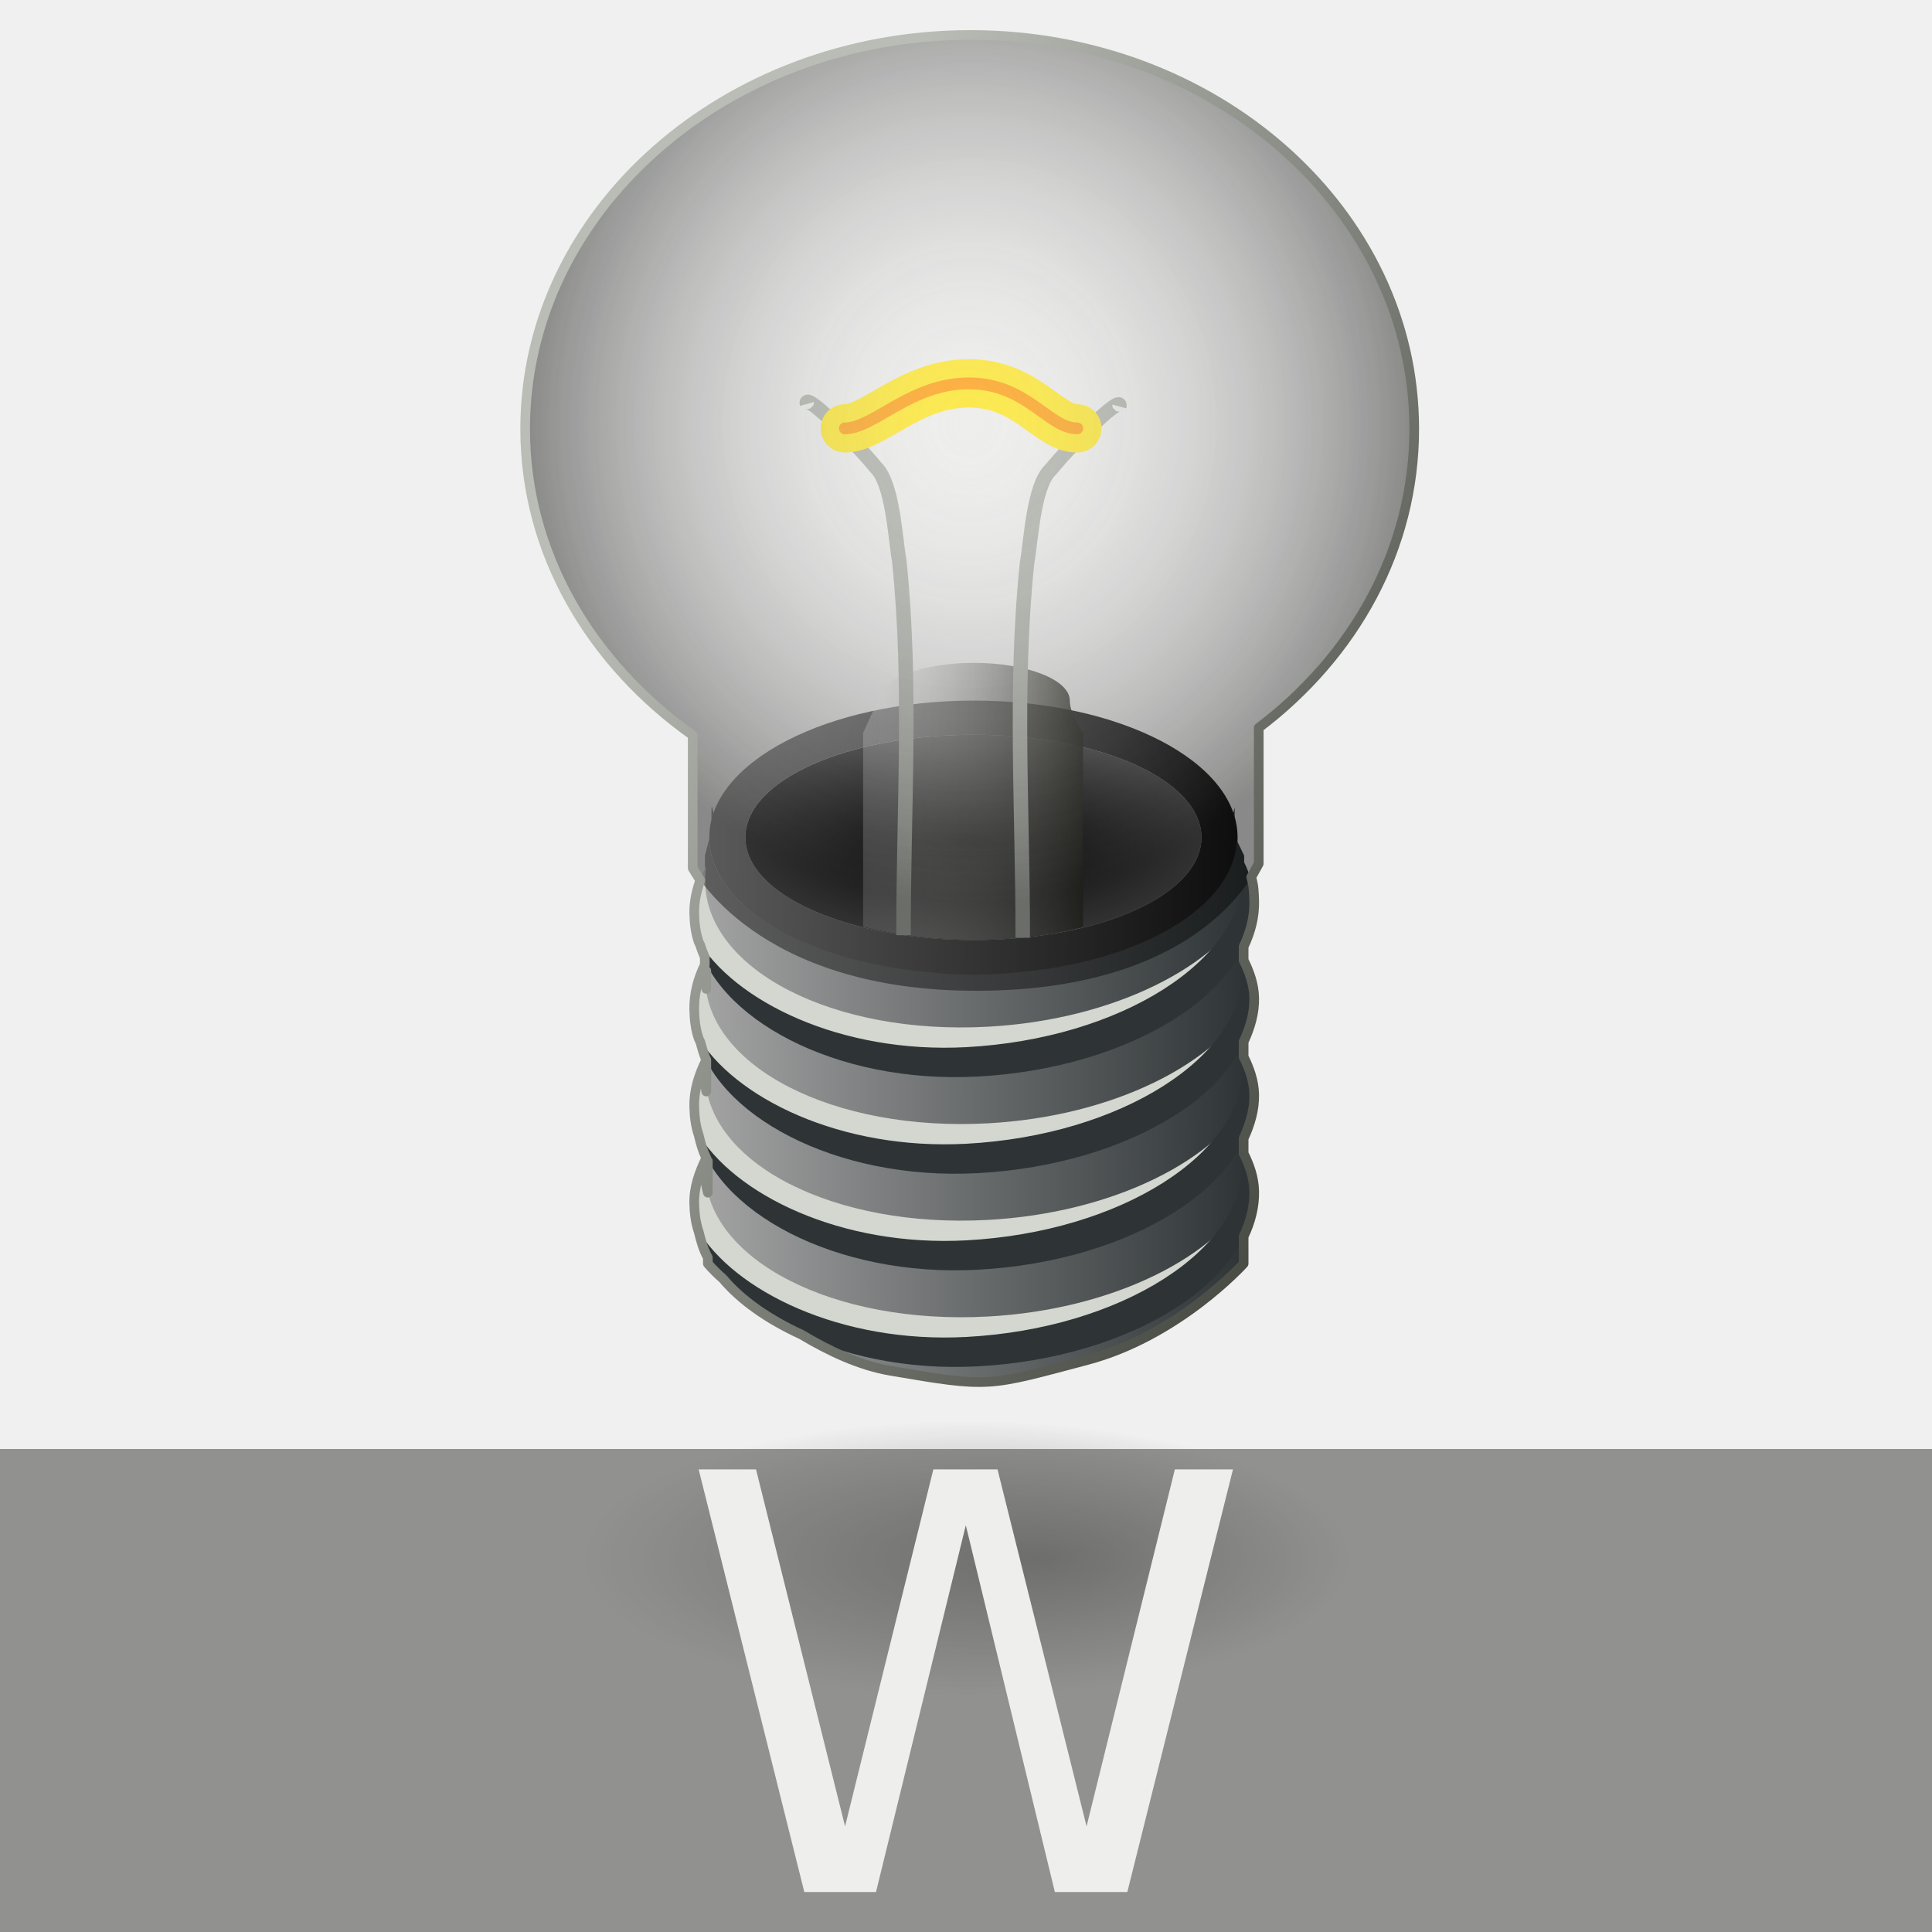
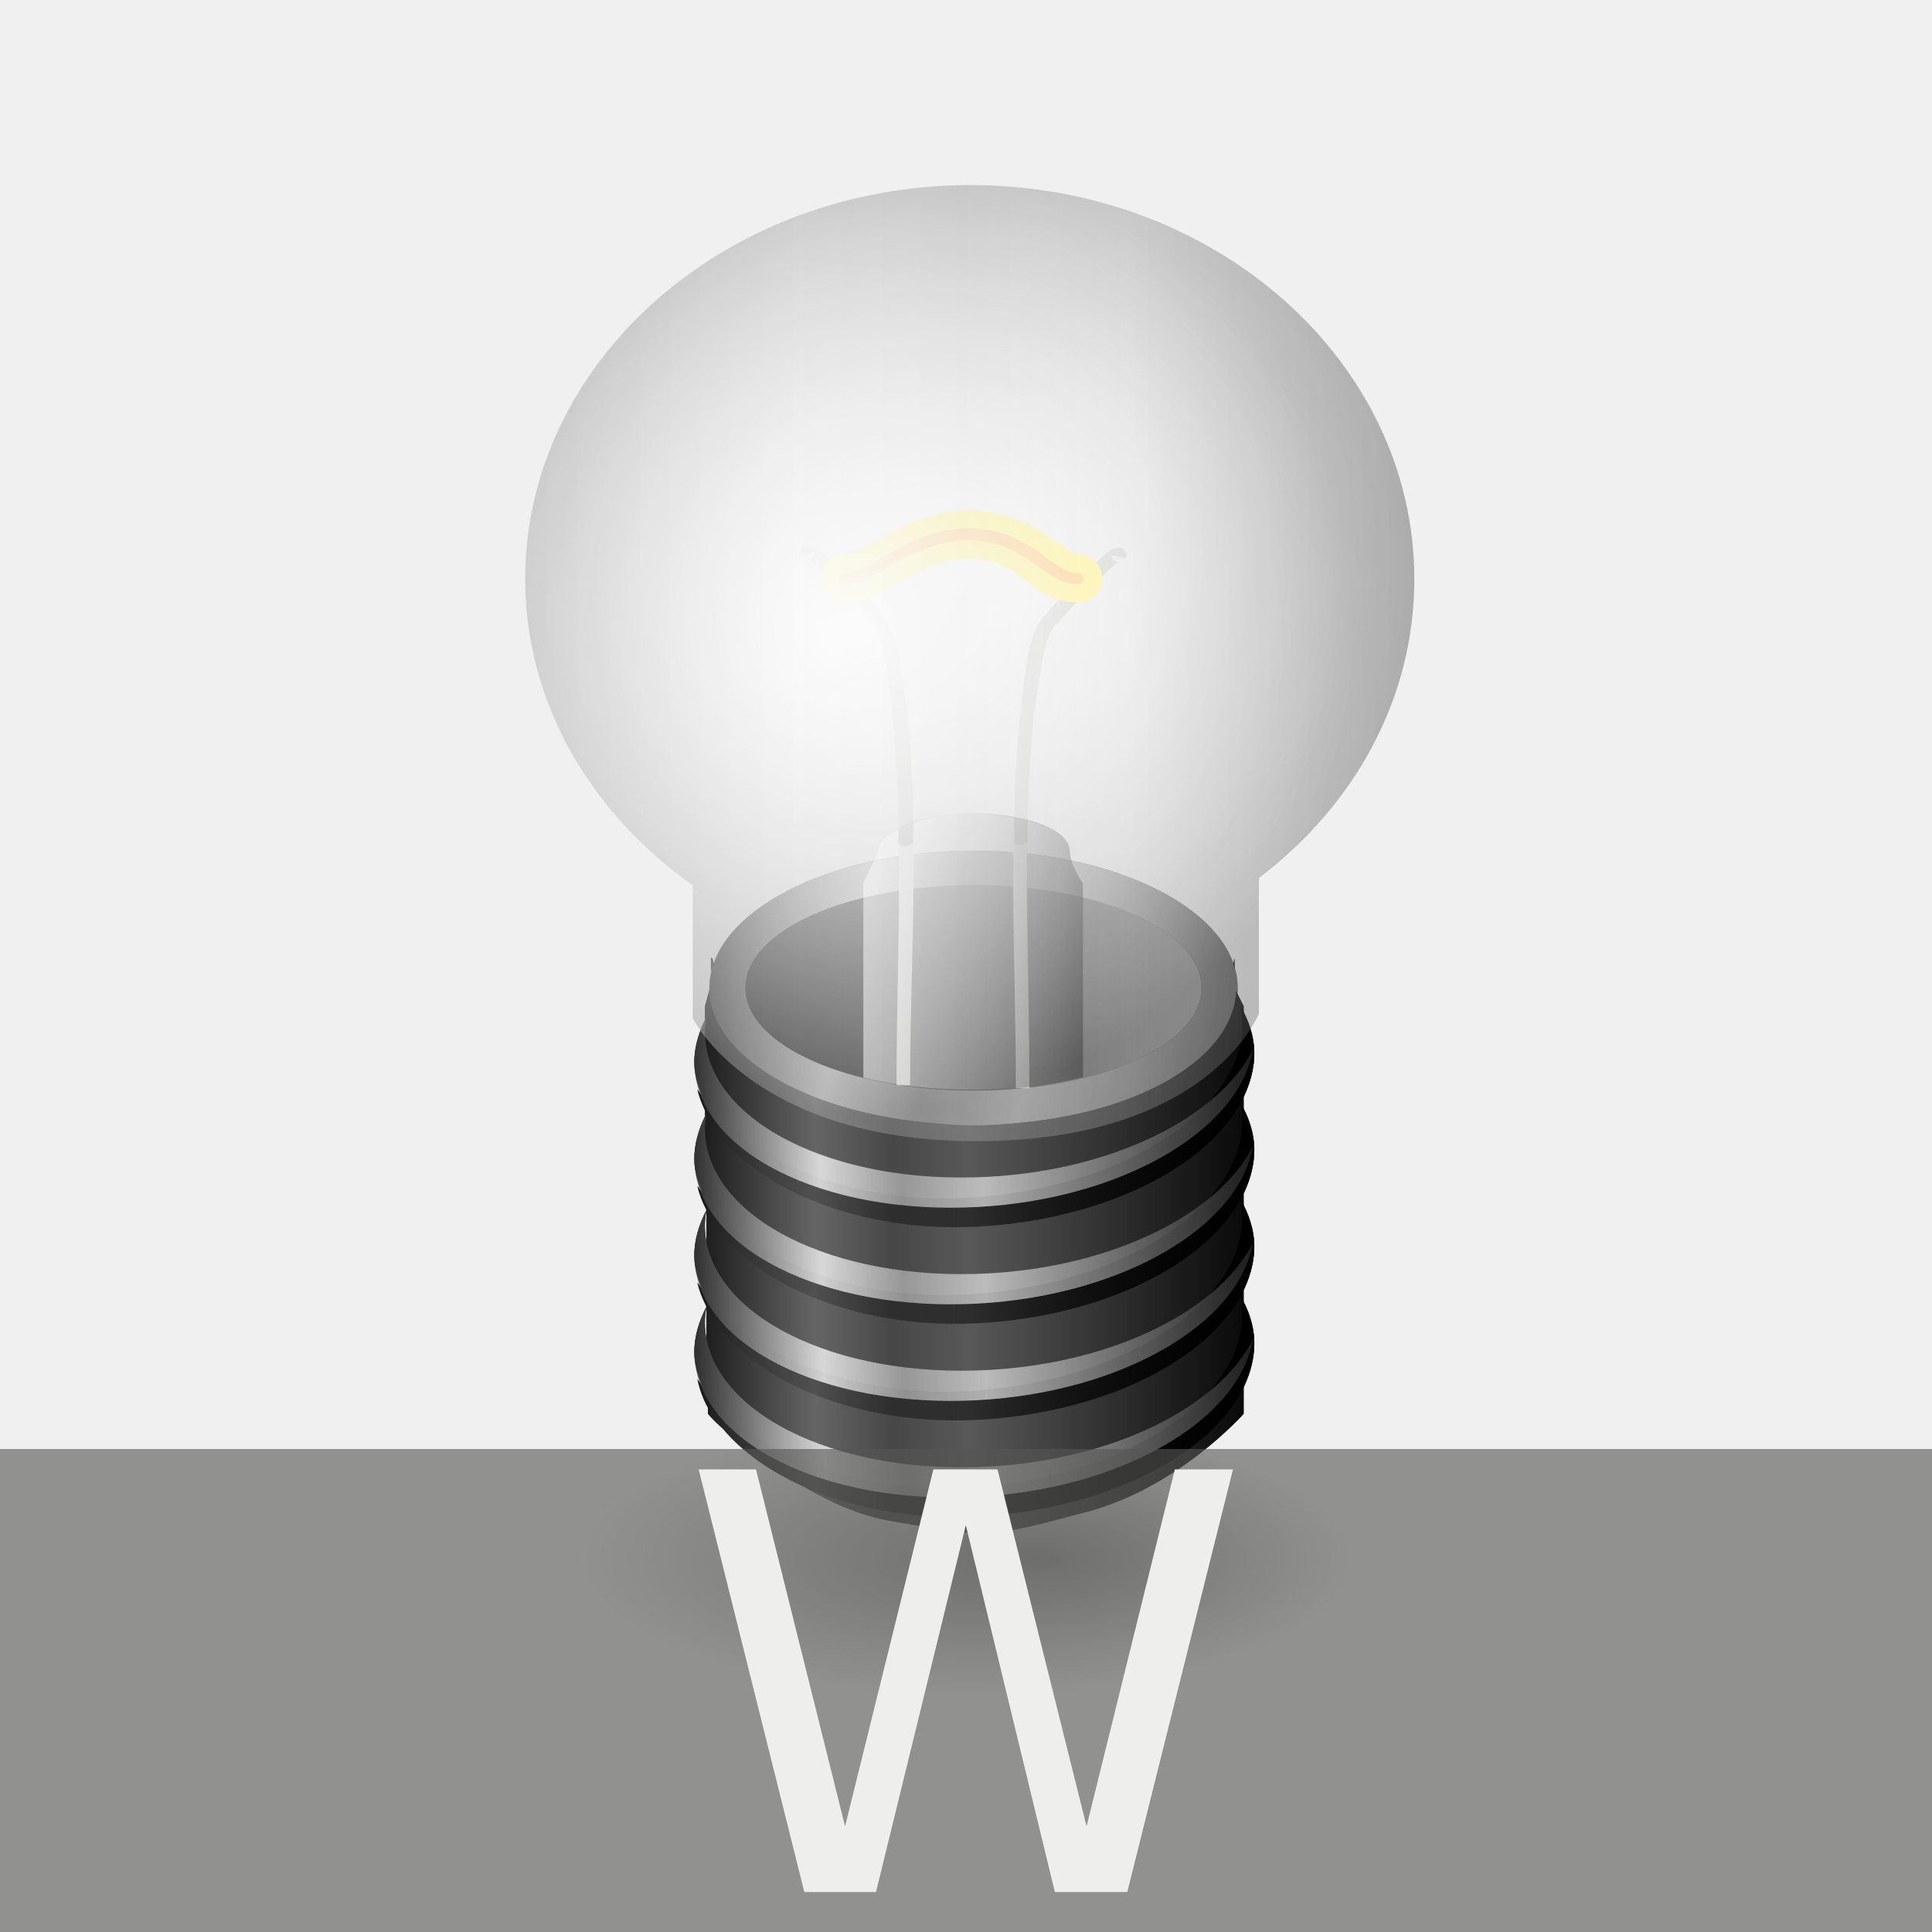
- <svg xmlns="http://www.w3.org/2000/svg" xmlns:xlink="http://www.w3.org/1999/xlink" version="1.0" width="40" height="40" id="svg2193">
+ <svg xmlns="http://www.w3.org/2000/svg" xmlns:xlink="http://www.w3.org/1999/xlink" width="40" height="40" id="svg2193" version="1.0">
  <defs id="defs2195">
-     <linearGradient id="linearGradient3341">
-       <stop style="stop-color:#babdb6;stop-opacity:1" offset="0" id="stop3343" />
-       <stop style="stop-color:#464942;stop-opacity:1" offset="1" id="stop3345" />
+     <linearGradient id="linearGradient5287">
+       <stop style="stop-color:#000000;stop-opacity:0;" offset="0" id="stop5289" />
+       <stop style="stop-color:#000000;stop-opacity:1;" offset="1" id="stop5291" />
+     </linearGradient>
+     <linearGradient id="linearGradient5279">
+       <stop style="stop-color:#ffffff;stop-opacity:1;" offset="0" id="stop5281" />
+       <stop style="stop-color:#ffffff;stop-opacity:0;" offset="1" id="stop5283" />
    </linearGradient>
    <linearGradient id="linearGradient3291">
-       <stop style="stop-color:#000000;stop-opacity:1" offset="0" id="stop3293" />
-       <stop style="stop-color:#000000;stop-opacity:0" offset="1" id="stop3295" />
+       <stop id="stop3293" offset="0" style="stop-color:#000000;stop-opacity:1;" />
+       <stop id="stop3295" offset="1" style="stop-color:#000000;stop-opacity:0;" />
    </linearGradient>
-     <radialGradient cx="63.912" cy="115.709" r="63.912" fx="75.858" fy="115.709" id="radialGradient2595" xlink:href="#linearGradient3291" gradientUnits="userSpaceOnUse" gradientTransform="matrix(1,0,0,0.197802,0,92.82166)" />
-     <linearGradient id="linearGradient3236">
-       <stop style="stop-color:#000000;stop-opacity:1" offset="0" id="stop3238" />
-       <stop style="stop-color:#a2a2a2;stop-opacity:1" offset="1" id="stop3240" />
+     <radialGradient xlink:href="#linearGradient3291" id="radialGradient2595" gradientUnits="userSpaceOnUse" gradientTransform="matrix(1,0,0,0.197802,0,92.82166)" cx="63.912" cy="115.709" fx="75.858" fy="115.709" r="63.912" />
+     <radialGradient xlink:href="#linearGradient5279" id="radialGradient3302" gradientUnits="userSpaceOnUse" gradientTransform="matrix(1.133467,0,0,1.08305,-2.384905,1.838745)" cx="17.644" cy="10.334" fx="17.644" fy="10.334" r="9.211" />
+     <linearGradient xlink:href="#linearGradient2400" id="linearGradient3321" gradientUnits="userSpaceOnUse" gradientTransform="matrix(0.4854689,0,0,0.7137931,10.22435,12.26569)" x1="38.645" y1="17.49" x2="7.791" y2="7.5" />
+     <linearGradient id="linearGradient2400">
+       <stop id="stop2402" offset="0" style="stop-color:#000000;stop-opacity:1;" />
+       <stop style="stop-color:#dddddd;stop-opacity:1;" offset="0.5" id="stop2406" />
+       <stop id="stop3408" offset="0.625" style="stop-color:#b1b1b1;stop-opacity:1;" />
+       <stop id="stop2408" offset="0.75" style="stop-color:#fefefe;stop-opacity:1;" />
+       <stop id="stop2404" offset="1" style="stop-color:#010101;stop-opacity:1;" />
    </linearGradient>
-     <linearGradient id="linearGradient3252">
-       <stop style="stop-color:#2e3436;stop-opacity:1" offset="0" id="stop2452" />
-       <stop style="stop-color:#a2a2a2;stop-opacity:1" offset="1" id="stop3256" />
-     </linearGradient>
-     <linearGradient id="linearGradient3351">
-       <stop style="stop-color:#ffffff;stop-opacity:0.293" offset="0" id="stop3353" />
-       <stop style="stop-color:#34342e;stop-opacity:0.838" offset="1" id="stop3355" />
-     </linearGradient>
-     <linearGradient id="linearGradient3202">
-       <stop style="stop-color:#ededed;stop-opacity:0" offset="0" id="stop3204" />
-       <stop style="stop-color:#000000;stop-opacity:0.606" offset="1" id="stop3206" />
-     </linearGradient>
-     <radialGradient cx="20.106" cy="9.173" r="9.211" fx="20.106" fy="9.173" id="radialGradient3302" xlink:href="#linearGradient3202" gradientUnits="userSpaceOnUse" gradientTransform="matrix(1,0,0,1.074152,-3.2953937e-2,-1.083907)" />
-     <linearGradient x1="15.75" y1="10.422" x2="25.125" y2="10.422" id="linearGradient3309" xlink:href="#linearGradient3351" gradientUnits="userSpaceOnUse" gradientTransform="matrix(0.4854689,0,0,0.7137931,10.22435,9.151194)" />
-     <linearGradient x1="32.086" y1="23.048" x2="9" y2="22.888" id="linearGradient3318" xlink:href="#linearGradient3252" gradientUnits="userSpaceOnUse" gradientTransform="matrix(0.4854689,0,0,-1,10.22435,34.83991)" />
-     <linearGradient x1="35.775" y1="11.979" x2="8.128" y2="11.176" id="linearGradient3321" xlink:href="#linearGradient3236" gradientUnits="userSpaceOnUse" gradientTransform="matrix(0.4854689,0,0,0.7137931,10.22435,9.151194)" />
-     <radialGradient cx="20.453" cy="6.56" r="9.725" fx="20.453" fy="6.56" id="radialGradient3324" xlink:href="#linearGradient3236" gradientUnits="userSpaceOnUse" gradientTransform="matrix(0.9179126,2.6242143e-8,0,0.4110054,1.379529,14.64127)" />
-     <linearGradient x1="10.773" y1="14.669" x2="27.467" y2="24.58" id="linearGradient3347" xlink:href="#linearGradient3341" gradientUnits="userSpaceOnUse" />
+     <linearGradient xlink:href="#linearGradient2400" id="linearGradient5257" x1="27.161" y1="23.734" x2="13.643" y2="23.898" gradientUnits="userSpaceOnUse" gradientTransform="translate(0,3.114507)" />
+     <linearGradient xlink:href="#linearGradient2400" id="linearGradient5261" gradientUnits="userSpaceOnUse" gradientTransform="matrix(0.4854689,0,0,-1,10.22435,37.95441)" x1="33.436" y1="12.169" x2="7.143" y2="12.169" />
+     <linearGradient xlink:href="#linearGradient5287" id="linearGradient5269" x1="14.438" y1="23.006" x2="25.969" y2="23.006" gradientUnits="userSpaceOnUse" gradientTransform="translate(0,3.114507)" />
+     <linearGradient xlink:href="#linearGradient5279" id="linearGradient5285" x1="26.907" y1="17.911" x2="11.352" y2="17.829" gradientUnits="userSpaceOnUse" gradientTransform="translate(0,3.114507)" />
+     <radialGradient xlink:href="#linearGradient5287" id="radialGradient5293" cx="20.078" cy="8.627" fx="20.078" fy="8.627" r="9.203" gradientTransform="matrix(1,0,0,1.074707,0,2.321914)" gradientUnits="userSpaceOnUse" />
+     <linearGradient xlink:href="#linearGradient2400" id="linearGradient5303" x1="2.747" y1="16.11" x2="30.268" y2="16.11" gradientUnits="userSpaceOnUse" gradientTransform="translate(0,3.114507)" />
+     <linearGradient xlink:href="#linearGradient5287" id="linearGradient5429" gradientUnits="userSpaceOnUse" gradientTransform="matrix(0.4854689,0,0,0.7137931,10.22435,12.26569)" x1="15.75" y1="10.422" x2="25.125" y2="10.422" />
+     <linearGradient xlink:href="#linearGradient5279" id="linearGradient5455" gradientUnits="userSpaceOnUse" gradientTransform="matrix(0.4854689,0,0,0.7137931,10.22435,12.26569)" x1="7.632" y1="10.42" x2="25.125" y2="10.422" />
+     <radialGradient xlink:href="#linearGradient5279" id="radialGradient6483" cx="17.979" cy="14.89" fx="17.979" fy="14.89" r="9.211" gradientTransform="matrix(1.616194,-2.7884388e-2,2.9825585e-2,1.728707,-11.51519,-10.00008)" gradientUnits="userSpaceOnUse" />
  </defs>
  <g id="layer1">
-     <path d="M 127.824 115.709 A 63.912 12.642 0 1 1  0,115.709 A 63.912 12.642 0 1 1  127.824 115.709 z" transform="matrix(0.1251717,0,0,0.2255356,12,6.171685)" style="opacity:0.381;fill:url(#radialGradient2595);fill-opacity:1;fill-rule:nonzero;stroke:none;stroke-width:0;stroke-linecap:round;stroke-linejoin:round;stroke-miterlimit:4;stroke-dasharray:none;stroke-dashoffset:4;stroke-opacity:1" id="path2593" />
-     <path d="M 10.957,1.02 L 10.957,-1.775 L 10.957,1.02 z " style="fill:#ffffff;fill-opacity:0.757;fill-rule:nonzero;stroke:none;stroke-width:0.5;stroke-linecap:round;stroke-linejoin:round;stroke-miterlimit:4;stroke-dasharray:none;stroke-dashoffset:4;stroke-opacity:1" id="path2276" />
-     <rect width="40.002" height="10.005" x="-0.002" y="30" style="opacity:0.612;fill:#555753;fill-opacity:1;fill-rule:nonzero;stroke:none;stroke-width:0.7;stroke-linecap:round;stroke-linejoin:miter;stroke-miterlimit:4;stroke-dasharray:none;stroke-opacity:1" id="rect1951" />
-     <text x="14.058" y="39.168" style="font-size:12px;font-style:normal;font-weight:normal;fill:#eeeeec;fill-opacity:1;stroke:none;stroke-width:1px;stroke-linecap:butt;stroke-linejoin:miter;stroke-opacity:1;font-family:Bitstream Vera Sans" id="text2840" xml:space="preserve">
-       <tspan x="14.058" y="39.168" id="tspan2842">W</tspan>
+     <path style="fill:#000000;fill-opacity:1;fill-rule:nonzero;stroke:none;stroke-width:1;stroke-linecap:round;stroke-linejoin:round;stroke-miterlimit:4;stroke-dasharray:none;stroke-opacity:1" d="M 20.156,17.614 C 17.14,17.614 14.688,18.889 14.688,20.458 C 14.687,22.028 17.14,23.302 20.156,23.302 C 23.173,23.302 25.625,22.028 25.625,20.458 C 25.625,18.889 23.173,17.614 20.156,17.614 z " id="path4242" />
+     <path transform="matrix(0.1251717,0,0,0.2255356,12,6.171685)" d="M 127.824 115.709 A 63.912 12.642 0 1 1  0,115.709 A 63.912 12.642 0 1 1  127.824 115.709 z" id="path2593" style="opacity:0.381;fill:url(#radialGradient2595);fill-opacity:1;fill-rule:nonzero;stroke:none;stroke-width:0;stroke-linecap:round;stroke-linejoin:round;stroke-miterlimit:4;stroke-dasharray:none;stroke-dashoffset:4;stroke-opacity:1" />
+     <path style="opacity:0.25;fill:url(#radialGradient5293);fill-opacity:1;fill-rule:nonzero;stroke:none;stroke-width:1;stroke-linecap:round;stroke-linejoin:miter;stroke-miterlimit:4;stroke-opacity:1" d="M 20.094,3.833 C 15.009,3.833 10.875,7.49 10.875,11.99 C 10.875,14.562 12.238,16.839 14.344,18.333 L 14.344,21.083 C 14.344,21.083 15.631,23.63 20.25,23.614 C 25.027,23.599 26.062,20.989 26.062,20.989 L 26.062,18.177 C 28.04,16.681 29.281,14.47 29.281,11.99 C 29.281,7.49 25.179,3.833 20.094,3.833 z M 20.156,17.614 C 23.173,17.614 25.625,18.889 25.625,20.458 C 25.625,22.028 23.173,23.302 20.156,23.302 C 17.14,23.302 14.687,22.028 14.688,20.458 C 14.688,18.889 17.14,17.614 20.156,17.614 z " id="path2262" />
+     <path d="M 20.161,18.326 C 22.754,18.326 24.875,19.255 24.875,20.452 C 24.875,21.649 22.754,22.578 20.161,22.578 C 17.568,22.578 15.432,21.649 15.432,20.452 C 15.432,19.255 17.568,18.326 20.161,18.326 z " style="opacity:0.5;fill:url(#linearGradient5285);fill-opacity:1;fill-rule:nonzero;stroke:none;stroke-width:1;stroke-linecap:round;stroke-linejoin:round;stroke-miterlimit:4;stroke-dasharray:none;stroke-opacity:1" id="path2217" />
+     <path d="M 20.161,17.619 C 17.145,17.619 14.685,18.882 14.685,20.452 C 14.685,22.022 17.145,23.307 20.161,23.307 C 23.178,23.307 25.623,22.022 25.623,20.452 C 25.623,18.882 23.178,17.619 20.161,17.619 z M 20.161,18.326 C 22.754,18.326 24.875,19.255 24.875,20.452 C 24.875,21.649 22.754,22.578 20.161,22.578 C 17.568,22.578 15.432,21.649 15.432,20.452 C 15.432,19.255 17.568,18.326 20.161,18.326 z " style="opacity:0.65;fill:url(#linearGradient3321);fill-opacity:1;fill-rule:nonzero;stroke:none;stroke-width:1;stroke-linecap:round;stroke-linejoin:round;stroke-miterlimit:4;stroke-dasharray:none;stroke-opacity:1" id="path2186" />
+     <path style="fill:#babdb6;fill-opacity:1;fill-rule:evenodd;stroke:none;stroke-width:0.3;stroke-linecap:butt;stroke-linejoin:miter;stroke-miterlimit:4;stroke-opacity:1" d="M 16.656,11.281 C 16.621,11.296 16.578,11.342 16.562,11.375 C 16.531,11.442 16.554,11.5 16.562,11.531 L 16.844,11.438 C 16.844,11.437 16.869,11.447 16.844,11.5 C 16.831,11.526 16.809,11.551 16.781,11.562 C 16.764,11.569 16.761,11.593 16.75,11.594 C 16.826,11.646 16.946,11.768 17.094,11.906 C 17.388,12.183 17.776,12.567 18.031,12.875 L 18.031,12.906 C 18.145,13.012 18.278,13.371 18.344,13.75 C 18.41,14.129 18.425,14.511 18.469,14.75 C 18.735,17.308 18.558,19.879 18.562,22.469 L 18.844,22.469 C 18.839,19.893 19.051,17.311 18.781,14.719 L 18.781,14.688 C 18.744,14.483 18.694,14.084 18.625,13.688 C 18.558,13.302 18.443,12.943 18.219,12.719 C 18.213,12.713 18.225,12.693 18.219,12.688 L 18.25,12.688 C 17.983,12.365 17.618,11.974 17.312,11.688 C 17.16,11.544 17.01,11.446 16.906,11.375 C 16.855,11.339 16.838,11.291 16.75,11.281 C 16.728,11.279 16.691,11.267 16.656,11.281 z " id="path5383" />
+     <path id="path4256" d="M 14.719,19.833 L 14.719,20.114 C 14.732,20.061 14.763,20.011 14.781,19.958 C 14.772,19.918 14.757,19.874 14.75,19.833 L 14.719,19.833 z M 25.562,19.833 C 25.555,19.874 25.54,19.918 25.531,19.958 C 25.543,19.991 25.553,20.019 25.562,20.052 L 25.562,19.833 z M 14.688,20.489 L 14.594,20.833 L 14.594,21.114 C 14.457,21.408 14.368,21.709 14.375,22.021 C 14.38,22.248 14.45,22.466 14.531,22.677 C 14.502,22.634 14.463,22.596 14.438,22.552 C 14.47,22.702 14.527,22.845 14.594,22.989 L 14.594,23.114 C 14.457,23.408 14.368,23.709 14.375,24.021 C 14.38,24.248 14.45,24.466 14.531,24.677 C 14.502,24.634 14.463,24.596 14.438,24.552 C 14.475,24.724 14.542,24.887 14.625,25.052 L 14.625,25.708 C 14.603,25.598 14.596,25.509 14.594,25.396 C 14.591,25.282 14.608,25.164 14.625,25.052 C 14.468,25.365 14.368,25.686 14.375,26.021 C 14.38,26.248 14.45,26.466 14.531,26.677 C 14.502,26.634 14.463,26.596 14.438,26.552 C 14.475,26.724 14.542,26.887 14.625,27.052 L 14.625,27.708 C 14.603,27.598 14.596,27.509 14.594,27.396 C 14.591,27.282 14.608,27.164 14.625,27.052 C 14.468,27.365 14.368,27.686 14.375,28.021 C 14.38,28.248 14.45,28.466 14.531,28.677 C 14.502,28.634 14.463,28.596 14.438,28.552 C 14.482,28.756 14.548,28.952 14.656,29.146 L 14.656,29.271 C 14.656,29.271 14.758,29.399 14.969,29.583 C 15.359,30.051 15.926,30.455 16.625,30.771 C 17.191,31.105 17.813,31.383 18.438,31.489 C 20.513,31.845 20.441,31.846 22.5,31.302 C 24.403,30.799 25.75,29.271 25.75,29.271 L 25.75,28.708 C 25.892,28.408 25.975,28.089 25.969,27.771 C 25.963,27.492 25.872,27.241 25.75,26.989 L 25.75,26.708 C 25.892,26.408 25.975,26.089 25.969,25.771 C 25.963,25.492 25.872,25.241 25.75,24.989 L 25.75,24.708 C 25.892,24.408 25.975,24.089 25.969,23.771 C 25.963,23.492 25.872,23.241 25.75,22.989 L 25.75,22.708 C 25.892,22.408 25.975,22.089 25.969,21.771 C 25.963,21.492 25.872,21.241 25.75,20.989 L 25.75,20.833 L 25.594,20.521 C 25.531,21.88 23.678,22.994 21.188,23.239 C 20.859,23.272 20.502,23.302 20.156,23.302 C 19.81,23.302 19.485,23.272 19.156,23.239 C 16.64,22.992 14.716,21.865 14.688,20.489 z " style="fill:#000000;fill-opacity:1;fill-rule:nonzero;stroke:none;stroke-width:1;stroke-linecap:round;stroke-linejoin:round;stroke-miterlimit:4;stroke-opacity:1" />
+     <path style="fill:#babdb6;fill-opacity:1;fill-rule:evenodd;stroke:none;stroke-width:0.3;stroke-linecap:butt;stroke-linejoin:miter;stroke-miterlimit:4;stroke-dasharray:none;stroke-opacity:1" d="M 23.125,11.344 C 23.037,11.353 23.02,11.371 22.969,11.406 C 22.865,11.478 22.746,11.607 22.594,11.75 C 22.298,12.027 21.921,12.402 21.656,12.719 C 21.648,12.729 21.633,12.74 21.625,12.75 C 21.406,12.975 21.316,13.368 21.25,13.75 C 21.181,14.146 21.163,14.546 21.125,14.75 C 20.855,17.343 21.036,19.956 21.031,22.531 L 21.312,22.531 C 21.317,19.952 21.145,17.36 21.406,14.812 C 21.407,14.802 21.405,14.792 21.406,14.781 C 21.448,14.541 21.499,14.149 21.562,13.781 C 21.628,13.403 21.73,13.043 21.844,12.938 L 21.875,12.938 C 22.13,12.629 22.487,12.245 22.781,11.969 C 22.929,11.831 23.049,11.708 23.125,11.656 C 23.144,11.643 23.116,11.629 23.125,11.625 C 23.097,11.613 23.044,11.589 23.031,11.562 C 23.006,11.51 23.031,11.499 23.031,11.5 L 23.312,11.562 C 23.321,11.531 23.344,11.504 23.312,11.438 C 23.297,11.404 23.254,11.358 23.219,11.344 C 23.184,11.329 23.147,11.341 23.125,11.344 z " id="use5385" />
+     <path id="path5259" d="M 14.719,19.833 L 14.719,20.114 C 14.732,20.061 14.763,20.011 14.781,19.958 C 14.772,19.918 14.757,19.874 14.75,19.833 L 14.719,19.833 z M 25.562,19.833 C 25.555,19.874 25.54,19.918 25.531,19.958 C 25.543,19.991 25.553,20.019 25.562,20.052 L 25.562,19.833 z M 14.688,20.489 L 14.594,20.833 L 14.594,21.114 C 14.457,21.408 14.368,21.709 14.375,22.021 C 14.38,22.248 14.45,22.466 14.531,22.677 C 14.502,22.634 14.463,22.596 14.438,22.552 C 14.47,22.702 14.527,22.845 14.594,22.989 L 14.594,23.114 C 14.457,23.408 14.368,23.709 14.375,24.021 C 14.38,24.248 14.45,24.466 14.531,24.677 C 14.502,24.634 14.463,24.596 14.438,24.552 C 14.475,24.724 14.542,24.887 14.625,25.052 L 14.625,25.708 C 14.603,25.598 14.596,25.509 14.594,25.396 C 14.591,25.282 14.608,25.164 14.625,25.052 C 14.468,25.365 14.368,25.686 14.375,26.021 C 14.38,26.248 14.45,26.466 14.531,26.677 C 14.502,26.634 14.463,26.596 14.438,26.552 C 14.475,26.724 14.542,26.887 14.625,27.052 L 14.625,27.708 C 14.603,27.598 14.596,27.509 14.594,27.396 C 14.591,27.282 14.608,27.164 14.625,27.052 C 14.468,27.365 14.368,27.686 14.375,28.021 C 14.38,28.248 14.45,28.466 14.531,28.677 C 14.502,28.634 14.463,28.596 14.438,28.552 C 14.482,28.756 14.548,28.952 14.656,29.146 L 14.656,29.271 C 14.656,29.271 14.758,29.399 14.969,29.583 C 15.359,30.051 15.926,30.455 16.625,30.771 C 17.191,31.105 17.813,31.383 18.438,31.489 C 20.513,31.845 20.441,31.846 22.5,31.302 C 24.403,30.799 25.75,29.271 25.75,29.271 L 25.75,28.708 C 25.892,28.408 25.975,28.089 25.969,27.771 C 25.963,27.492 25.872,27.241 25.75,26.989 L 25.75,26.708 C 25.892,26.408 25.975,26.089 25.969,25.771 C 25.963,25.492 25.872,25.241 25.75,24.989 L 25.75,24.708 C 25.892,24.408 25.975,24.089 25.969,23.771 C 25.963,23.492 25.872,23.241 25.75,22.989 L 25.75,22.708 C 25.892,22.408 25.975,22.089 25.969,21.771 C 25.963,21.492 25.872,21.241 25.75,20.989 L 25.75,20.833 L 25.594,20.521 C 25.531,21.88 23.678,22.994 21.188,23.239 C 20.859,23.272 20.502,23.302 20.156,23.302 C 19.81,23.302 19.485,23.272 19.156,23.239 C 16.64,22.992 14.716,21.865 14.688,20.489 z " style="opacity:0.4;fill:url(#linearGradient5261);fill-opacity:1;fill-rule:nonzero;stroke:none;stroke-width:1;stroke-linecap:round;stroke-linejoin:round;stroke-miterlimit:4;stroke-opacity:1" />
+     <path id="path5391" d="M 20.161,16.838 C 19.065,16.838 18.174,17.187 18.174,17.619 L 17.87,18.288 L 17.87,22.303 C 18.553,22.472 19.33,22.571 20.161,22.571 C 20.981,22.571 21.748,22.467 22.422,22.303 L 22.422,18.288 C 22.422,18.288 22.149,17.912 22.149,17.619 C 22.149,17.187 21.258,16.838 20.161,16.838 z " style="opacity:0.5;fill:url(#linearGradient5429);fill-opacity:1;fill-rule:nonzero;stroke:none;stroke-width:1;stroke-linecap:round;stroke-linejoin:round;stroke-miterlimit:4;stroke-opacity:1" />
+     <path style="opacity:1;fill:url(#linearGradient5269);fill-opacity:1;fill-rule:nonzero;stroke:none;stroke-width:1;stroke-linecap:round;stroke-linejoin:round;stroke-miterlimit:4;stroke-dasharray:none;stroke-opacity:1" d="M 25.688,20.833 C 25.71,20.943 25.716,21.063 25.719,21.177 C 25.757,22.997 23.198,24.63 20,24.802 C 17.402,24.942 15.199,23.854 14.438,22.552 C 14.793,24.182 17.271,25.556 20.25,25.396 C 22.81,25.258 24.95,24.189 25.688,22.833 C 25.871,22.495 25.976,22.134 25.969,21.771 C 25.962,21.436 25.857,21.129 25.688,20.833 z M 25.688,22.833 C 25.71,22.943 25.716,23.063 25.719,23.177 C 25.757,24.997 23.198,26.63 20,26.802 C 17.402,26.942 15.199,25.854 14.438,24.552 C 14.793,26.182 17.271,27.556 20.25,27.396 C 22.81,27.258 24.95,26.189 25.688,24.833 C 25.871,24.495 25.976,24.134 25.969,23.771 C 25.962,23.436 25.857,23.129 25.688,22.833 z M 25.688,24.833 C 25.71,24.943 25.716,25.063 25.719,25.177 C 25.757,26.997 23.198,28.63 20,28.802 C 17.402,28.942 15.199,27.854 14.438,26.552 C 14.793,28.182 17.271,29.556 20.25,29.396 C 22.81,29.258 24.95,28.189 25.688,26.833 C 25.871,26.495 25.976,26.134 25.969,25.771 C 25.962,25.436 25.857,25.129 25.688,24.833 z M 25.688,26.833 C 25.71,26.943 25.716,27.063 25.719,27.177 C 25.757,28.997 23.198,30.63 20,30.802 C 17.402,30.942 15.199,29.854 14.438,28.552 C 14.793,30.182 17.271,31.556 20.25,31.396 C 23.448,31.224 26.007,29.591 25.969,27.771 C 25.962,27.436 25.857,27.129 25.688,26.833 z " id="path5233" />
+     <path id="path5411" d="M 20.062,10.562 C 19.332,10.562 18.751,10.848 18.312,11.094 C 17.874,11.339 17.543,11.469 17.5,11.469 C 17.32,11.466 17.152,11.561 17.061,11.717 C 16.97,11.872 16.97,12.065 17.061,12.221 C 17.152,12.377 17.32,12.471 17.5,12.469 C 18.059,12.469 18.388,12.189 18.781,11.969 C 19.175,11.748 19.59,11.562 20.062,11.562 C 20.535,11.562 20.817,11.724 21.125,11.938 C 21.433,12.151 21.753,12.469 22.312,12.469 C 22.493,12.471 22.661,12.377 22.751,12.221 C 22.842,12.065 22.842,11.872 22.751,11.717 C 22.661,11.561 22.493,11.466 22.312,11.469 C 22.27,11.469 22.053,11.347 21.688,11.094 C 21.322,10.841 20.793,10.562 20.062,10.562 z " style="fill:#fce94f;fill-opacity:1;fill-rule:evenodd;stroke:none;stroke-width:1;stroke-linecap:round;stroke-linejoin:miter;stroke-miterlimit:4;stroke-opacity:1" />
+     <path style="fill:url(#linearGradient5257);fill-opacity:1;fill-rule:nonzero;stroke:none;stroke-width:1;stroke-linecap:round;stroke-linejoin:round;stroke-miterlimit:4;stroke-dasharray:none;stroke-opacity:1;opacity:0.75" d="M 14.625,21.052 C 14.468,21.365 14.368,21.686 14.375,22.021 C 14.414,23.841 17.053,25.165 20.25,24.989 C 23.229,24.826 25.651,23.404 25.938,21.739 C 25.232,23.122 23.067,24.222 20.469,24.364 C 17.271,24.54 14.632,23.216 14.594,21.396 C 14.591,21.282 14.608,21.164 14.625,21.052 z M 14.625,23.052 C 14.468,23.365 14.368,23.686 14.375,24.021 C 14.414,25.841 17.053,27.165 20.25,26.989 C 23.229,26.826 25.651,25.404 25.938,23.739 C 25.232,25.122 23.067,26.222 20.469,26.364 C 17.271,26.54 14.632,25.216 14.594,23.396 C 14.591,23.282 14.608,23.164 14.625,23.052 z M 14.625,25.052 C 14.468,25.365 14.368,25.686 14.375,26.021 C 14.414,27.841 17.053,29.165 20.25,28.989 C 23.229,28.826 25.651,27.404 25.938,25.739 C 25.232,27.122 23.067,28.222 20.469,28.364 C 17.271,28.54 14.632,27.216 14.594,25.396 C 14.591,25.282 14.608,25.164 14.625,25.052 z M 14.625,27.052 C 14.468,27.365 14.368,27.686 14.375,28.021 C 14.414,29.841 17.053,31.165 20.25,30.989 C 23.229,30.826 25.651,29.404 25.938,27.739 C 25.232,29.122 23.067,30.222 20.469,30.364 C 17.271,30.54 14.632,29.216 14.594,27.396 C 14.591,27.282 14.608,27.164 14.625,27.052 z " id="path5231" />
+     <path id="path5413" d="M 20.062,10.938 C 19.429,10.938 18.921,11.17 18.5,11.406 C 18.079,11.642 17.738,11.875 17.5,11.875 C 17.49,11.874 17.479,11.874 17.469,11.875 C 17.458,11.874 17.448,11.874 17.438,11.875 C 17.427,11.874 17.417,11.874 17.406,11.875 C 17.405,11.885 17.405,11.896 17.406,11.906 C 17.394,11.915 17.383,11.925 17.375,11.938 C 17.374,11.948 17.374,11.958 17.375,11.969 C 17.374,11.979 17.374,11.99 17.375,12 C 17.374,12.01 17.374,12.021 17.375,12.031 C 17.383,12.043 17.394,12.054 17.406,12.062 C 17.415,12.075 17.425,12.085 17.438,12.094 C 17.448,12.095 17.458,12.095 17.469,12.094 C 17.479,12.095 17.49,12.095 17.5,12.094 C 17.864,12.094 18.183,11.855 18.594,11.625 C 19.004,11.395 19.492,11.188 20.062,11.188 C 20.633,11.188 21.014,11.397 21.344,11.625 C 21.673,11.853 21.948,12.094 22.312,12.094 C 22.323,12.095 22.333,12.095 22.344,12.094 C 22.354,12.095 22.365,12.095 22.375,12.094 C 22.387,12.085 22.398,12.075 22.406,12.062 C 22.408,12.052 22.408,12.042 22.406,12.031 C 22.418,12.023 22.429,12.012 22.438,12 C 22.439,11.99 22.439,11.979 22.438,11.969 C 22.429,11.957 22.418,11.946 22.406,11.938 C 22.408,11.927 22.408,11.917 22.406,11.906 C 22.398,11.894 22.387,11.883 22.375,11.875 C 22.365,11.874 22.354,11.874 22.344,11.875 C 22.333,11.874 22.323,11.874 22.312,11.875 C 22.075,11.875 21.812,11.644 21.469,11.406 C 21.125,11.168 20.696,10.938 20.062,10.938 z " style="fill:#fcaf3e;fill-opacity:1;fill-rule:evenodd;stroke:none;stroke-width:0.244;stroke-linecap:round;stroke-linejoin:miter;stroke-miterlimit:4;stroke-opacity:1" />
+     <path d="M 20.09,3.838 C 15.006,3.838 10.861,7.488 10.861,11.988 C 10.861,14.561 12.234,16.843 14.34,18.338 L 14.34,21.088 C 14.34,21.088 15.63,23.642 20.25,23.627 C 25.027,23.611 26.054,21.003 26.054,21.003 L 26.054,18.168 C 28.031,16.672 29.284,14.468 29.284,11.988 C 29.284,7.488 25.175,3.838 20.09,3.838 z " style="opacity:1;fill:url(#radialGradient3302);fill-opacity:1;fill-rule:nonzero;stroke:none;stroke-width:1;stroke-linecap:round;stroke-linejoin:miter;stroke-miterlimit:4;stroke-opacity:1" id="path3200" />
+     <path style="fill:url(#linearGradient5455);fill-opacity:1;fill-rule:nonzero;stroke:none;stroke-width:1;stroke-linecap:round;stroke-linejoin:round;stroke-miterlimit:4;stroke-opacity:1" d="M 20.156,16.844 C 19.676,16.844 19.25,16.92 18.906,17.031 C 18.908,17.168 18.905,17.3 18.906,17.438 C 18.802,17.541 18.698,17.565 18.594,17.438 C 18.593,17.343 18.595,17.25 18.594,17.156 C 18.348,17.286 18.188,17.45 18.188,17.625 L 17.875,18.281 L 17.875,22.312 C 18.558,22.481 19.325,22.562 20.156,22.562 C 20.976,22.563 21.732,22.476 22.406,22.312 L 22.406,18.281 C 22.406,18.281 22.156,17.917 22.156,17.625 C 22.156,17.361 21.791,17.141 21.281,17 C 21.278,17.146 21.283,17.291 21.281,17.438 C 21.188,17.466 21.094,17.553 21,17.438 C 21.002,17.271 20.997,17.104 21,16.938 C 20.743,16.89 20.459,16.844 20.156,16.844 z " id="path5440" />
+     <path id="path5295" style="opacity:0.1;fill:url(#linearGradient5303);fill-opacity:1;fill-rule:nonzero;stroke:none;stroke-width:1;stroke-linecap:round;stroke-linejoin:miter;stroke-miterlimit:4;stroke-opacity:1" d="M 20.09,3.838 C 15.006,3.838 10.861,7.488 10.861,11.988 C 10.861,14.561 12.234,16.843 14.34,18.338 L 14.34,21.088 C 14.34,21.088 15.63,23.642 20.25,23.627 C 25.027,23.611 26.054,21.003 26.054,21.003 L 26.054,18.168 C 28.031,16.672 29.284,14.468 29.284,11.988 C 29.284,7.488 25.175,3.838 20.09,3.838 z " />
+     <path d="M 20.09,3.838 C 15.006,3.838 10.861,7.488 10.861,11.988 C 10.861,14.561 12.234,16.843 14.34,18.338 L 14.34,21.088 C 14.34,21.088 15.63,23.642 20.25,23.627 C 25.027,23.611 26.054,21.003 26.054,21.003 L 26.054,18.168 C 28.031,16.672 29.284,14.468 29.284,11.988 C 29.284,7.488 25.175,3.838 20.09,3.838 z " style="opacity:0.3;fill:url(#radialGradient6483);fill-opacity:1.0;fill-rule:nonzero;stroke:none;stroke-width:1;stroke-linecap:round;stroke-linejoin:miter;stroke-miterlimit:4;stroke-opacity:1" id="path5506" />
+     <rect style="opacity:0.612;fill:#555753;fill-opacity:1;fill-rule:nonzero;stroke:none;stroke-width:0.7;stroke-linecap:round;stroke-linejoin:miter;stroke-miterlimit:4;stroke-dasharray:none;stroke-opacity:1" id="rect1951" width="40.002" height="10.005" x="-0.002" y="30" />
+     <text xml:space="preserve" style="font-size:12px;font-style:normal;font-weight:normal;fill:#eeeeec;fill-opacity:1;stroke:none;stroke-width:1px;stroke-linecap:butt;stroke-linejoin:miter;stroke-opacity:1;font-family:Bitstream Vera Sans" x="14.058" y="39.168" id="text2840">
+       <tspan id="tspan2842" x="14.058" y="39.168">W</tspan>
    </text>
-     <path d="M 20.09,0.724 C 15.006,0.724 10.861,4.374 10.861,8.873 C 10.861,11.446 12.234,13.729 14.34,15.223 L 14.34,17.974 C 14.34,17.974 15.63,20.528 20.25,20.513 C 25.027,20.497 26.054,17.889 26.054,17.889 L 26.054,15.053 C 28.031,13.558 29.284,11.354 29.284,8.873 C 29.284,4.374 25.175,0.724 20.09,0.724 z " style="opacity:0.699;fill:#eeeeec;fill-opacity:1;fill-rule:nonzero;stroke:none;stroke-width:1;stroke-linecap:round;stroke-linejoin:miter;stroke-miterlimit:4;stroke-opacity:1" id="path2262" />
-     <path d="M 20.161,15.212 C 22.754,15.212 24.875,16.141 24.875,17.338 C 24.875,18.534 22.754,19.463 20.161,19.463 C 17.568,19.463 15.432,18.534 15.432,17.338 C 15.432,16.141 17.568,15.212 20.161,15.212 z " style="fill:url(#radialGradient3324);fill-opacity:1;fill-rule:nonzero;stroke:none;stroke-width:1;stroke-linecap:round;stroke-linejoin:round;stroke-miterlimit:4;stroke-dasharray:none;stroke-opacity:1" id="path2217" />
-     <path d="M 20.161,14.505 C 17.145,14.505 14.685,15.768 14.685,17.338 C 14.685,18.907 17.145,20.193 20.161,20.193 C 23.178,20.193 25.623,18.907 25.623,17.338 C 25.623,15.768 23.178,14.505 20.161,14.505 z M 20.161,15.212 C 22.754,15.212 24.875,16.141 24.875,17.338 C 24.875,18.534 22.754,19.463 20.161,19.463 C 17.568,19.463 15.432,18.534 15.432,17.338 C 15.432,16.141 17.568,15.212 20.161,15.212 z " style="fill:url(#linearGradient3321);fill-opacity:1;fill-rule:nonzero;stroke:none;stroke-width:1;stroke-linecap:round;stroke-linejoin:round;stroke-miterlimit:4;stroke-dasharray:none;stroke-opacity:1" id="path2186" />
-     <path d="M 14.73,16.715 L 14.73,16.996 C 14.743,16.942 14.757,16.893 14.776,16.84 C 14.767,16.8 14.753,16.755 14.745,16.715 L 14.73,16.715 z M 25.562,16.715 C 25.555,16.755 25.541,16.8 25.532,16.84 C 25.543,16.872 25.553,16.901 25.562,16.934 L 25.562,16.715 z M 14.685,17.371 L 14.594,17.715 L 14.646,26.156 C 14.646,26.156 16.582,28.067 18.438,28.385 C 20.514,28.74 20.453,28.717 22.512,28.173 C 24.415,27.671 25.759,26.156 25.759,26.156 L 25.759,17.715 L 25.608,17.402 C 25.545,18.761 23.668,19.876 21.178,20.121 C 20.85,20.153 20.507,20.184 20.161,20.184 C 19.815,20.184 19.473,20.153 19.145,20.121 C 16.629,19.874 14.713,18.747 14.685,17.371 z " style="fill:url(#linearGradient3318);fill-opacity:1;fill-rule:nonzero;stroke:none;stroke-width:1;stroke-linecap:round;stroke-linejoin:round;stroke-miterlimit:4;stroke-opacity:1" id="rect2196" />
-     <g transform="matrix(0.4854689,0,0,0.8280016,10.22435,7.133649)" id="g3261">
-       <path d="M 9.061,13.036 C 9.025,13.171 9.005,13.307 9.01,13.445 C 9.089,15.642 14.493,17.27 21.079,17.057 C 26.431,16.885 30.919,15.548 32.372,13.879 C 31.782,15.889 26.779,17.624 20.643,17.822 C 14.056,18.034 8.653,16.407 8.573,14.209 C 8.558,13.805 8.738,13.415 9.061,13.036 z " style="opacity:1;fill:#d3d7cf;fill-opacity:1;fill-rule:nonzero;stroke:none;stroke-width:1;stroke-linecap:round;stroke-linejoin:round;stroke-miterlimit:4;stroke-dasharray:none;stroke-opacity:1" id="path3234" />
-       <path d="M 31.856,12.79 C 31.901,12.923 31.932,13.057 31.937,13.194 C 32.015,15.392 26.74,17.36 20.153,17.568 C 14.802,17.737 10.228,16.422 8.659,14.849 C 9.392,16.818 14.507,18.497 20.644,18.303 C 27.23,18.095 32.505,16.127 32.427,13.929 C 32.413,13.525 32.205,13.147 31.856,12.79 z " style="opacity:1;fill:#2e3436;fill-opacity:1;fill-rule:nonzero;stroke:none;stroke-width:1;stroke-linecap:round;stroke-linejoin:round;stroke-miterlimit:4;stroke-dasharray:none;stroke-opacity:1" id="path3184" />
-     </g>
-     <use transform="translate(-3.6644932e-8,2)" id="use3289" x="0" y="0" width="40" height="30" xlink:href="#g3261" />
-     <use transform="translate(-3.6644932e-8,4)" id="use3291" x="0" y="0" width="40" height="30" xlink:href="#g3261" />
-     <use transform="translate(-3.6644932e-8,6)" id="use3293" x="0" y="0" width="40" height="30" xlink:href="#g3261" />
-     <path d="M 20.161,13.724 C 19.065,13.724 18.174,14.073 18.174,14.505 L 17.87,15.174 L 17.87,19.189 C 18.553,19.357 19.33,19.457 20.161,19.457 C 20.981,19.457 21.748,19.353 22.422,19.189 L 22.422,15.174 C 22.422,15.174 22.149,14.797 22.149,14.505 C 22.149,14.073 21.258,13.724 20.161,13.724 z " style="fill:url(#linearGradient3309);fill-opacity:1;fill-rule:nonzero;stroke:none;stroke-width:1;stroke-linecap:round;stroke-linejoin:round;stroke-miterlimit:4;stroke-dasharray:none;stroke-opacity:1" id="path3330" />
-     <path d="M 16.707,8.363 C 16.636,8.105 17.61,9.044 18.132,9.675 C 18.484,10.002 18.537,11.167 18.618,11.61 C 18.886,14.185 18.702,16.78 18.707,19.363" style="fill:none;fill-rule:evenodd;stroke:#babdb6;stroke-width:0.3;stroke-linecap:butt;stroke-linejoin:miter;stroke-miterlimit:4;stroke-dasharray:none;stroke-opacity:1" id="path3235" />
-     <use transform="matrix(-1,0,0,1,39.88126,5.2832767e-2)" id="use3238" x="0" y="0" width="40" height="30" xlink:href="#path3235" />
-     <path d="M 17.491,8.869 C 18.093,8.869 18.853,7.937 20.057,7.937 C 21.261,7.937 21.704,8.869 22.305,8.869" style="fill:none;fill-rule:evenodd;stroke:#fce94f;stroke-width:1;stroke-linecap:round;stroke-linejoin:miter;stroke-miterlimit:4;stroke-dasharray:none;stroke-opacity:1" id="path3550" />
-     <path d="M 17.491,8.869 C 18.093,8.869 18.853,7.937 20.057,7.937 C 21.261,7.937 21.704,8.869 22.305,8.869" style="fill:none;fill-rule:evenodd;stroke:#fcaf3e;stroke-width:0.244;stroke-linecap:round;stroke-linejoin:miter;stroke-miterlimit:4;stroke-dasharray:none;stroke-opacity:1" id="path3240" />
-     <path d="M 20.09,0.724 C 15.006,0.724 10.861,4.374 10.861,8.873 C 10.861,11.446 12.234,13.729 14.34,15.223 L 14.34,17.974 C 14.34,17.974 15.63,20.528 20.25,20.513 C 25.027,20.497 26.054,17.889 26.054,17.889 L 26.054,15.053 C 28.031,13.558 29.284,11.354 29.284,8.873 C 29.284,4.374 25.175,0.724 20.09,0.724 z " style="opacity:0.699;fill:url(#radialGradient3302);fill-opacity:1;fill-rule:nonzero;stroke:none;stroke-width:1;stroke-linecap:round;stroke-linejoin:miter;stroke-miterlimit:4;stroke-opacity:1" id="path3200" />
-     <path d="M 20.092,0.724 C 15.007,0.724 10.873,4.38 10.873,8.88 C 10.873,11.453 12.236,13.73 14.342,15.224 L 14.342,17.974 C 14.342,17.974 14.434,18.127 14.498,18.224 C 14.42,18.446 14.368,18.679 14.373,18.911 C 14.378,19.115 14.401,19.315 14.467,19.505 C 14.475,19.528 14.49,19.546 14.498,19.568 C 14.523,19.653 14.556,19.734 14.592,19.818 L 14.592,19.974 C 14.446,20.275 14.366,20.59 14.373,20.911 C 14.378,21.115 14.401,21.315 14.467,21.505 C 14.475,21.528 14.49,21.546 14.498,21.568 C 14.537,21.692 14.562,21.821 14.623,21.943 L 14.623,22.599 C 14.601,22.489 14.594,22.369 14.592,22.255 C 14.59,22.141 14.606,22.055 14.623,21.943 C 14.467,22.256 14.366,22.577 14.373,22.911 C 14.378,23.115 14.401,23.315 14.467,23.505 C 14.504,23.664 14.546,23.821 14.623,23.974 C 14.474,24.279 14.366,24.586 14.373,24.911 C 14.378,25.115 14.401,25.315 14.467,25.505 C 14.511,25.686 14.558,25.864 14.655,26.036 L 14.655,26.161 C 14.655,26.161 14.757,26.29 14.967,26.474 C 15.347,26.927 15.919,27.321 16.592,27.63 C 17.167,27.974 17.798,28.271 18.436,28.38 C 20.512,28.736 20.44,28.705 22.498,28.161 C 24.401,27.659 25.748,26.161 25.748,26.161 L 25.748,25.599 C 25.892,25.297 25.974,24.982 25.967,24.661 C 25.961,24.383 25.871,24.13 25.748,23.88 L 25.748,23.568 C 25.885,23.274 25.973,22.971 25.967,22.661 C 25.961,22.383 25.871,22.13 25.748,21.88 L 25.748,21.568 C 25.885,21.274 25.973,20.971 25.967,20.661 C 25.961,20.383 25.871,20.13 25.748,19.88 L 25.748,19.599 C 25.892,19.297 25.974,18.982 25.967,18.661 C 25.963,18.485 25.957,18.326 25.905,18.161 C 25.976,18.038 26.061,17.88 26.061,17.88 L 26.061,15.068 C 28.038,13.572 29.28,11.361 29.28,8.88 C 29.28,4.38 25.177,0.724 20.092,0.724 z M 14.623,20.099 L 14.623,20.474 C 14.614,20.403 14.594,20.328 14.592,20.255 C 14.591,20.198 14.617,20.149 14.623,20.099 z M 14.623,24.005 C 14.63,24.017 14.648,24.024 14.655,24.036 L 14.655,24.693 C 14.618,24.551 14.595,24.403 14.592,24.255 C 14.59,24.164 14.61,24.089 14.623,24.005 z " style="fill:none;fill-opacity:1;fill-rule:nonzero;stroke:url(#linearGradient3347);stroke-width:0.2;stroke-linecap:round;stroke-linejoin:round;stroke-miterlimit:4;stroke-dasharray:none;stroke-opacity:1" id="path3668" />
  </g>
</svg>
